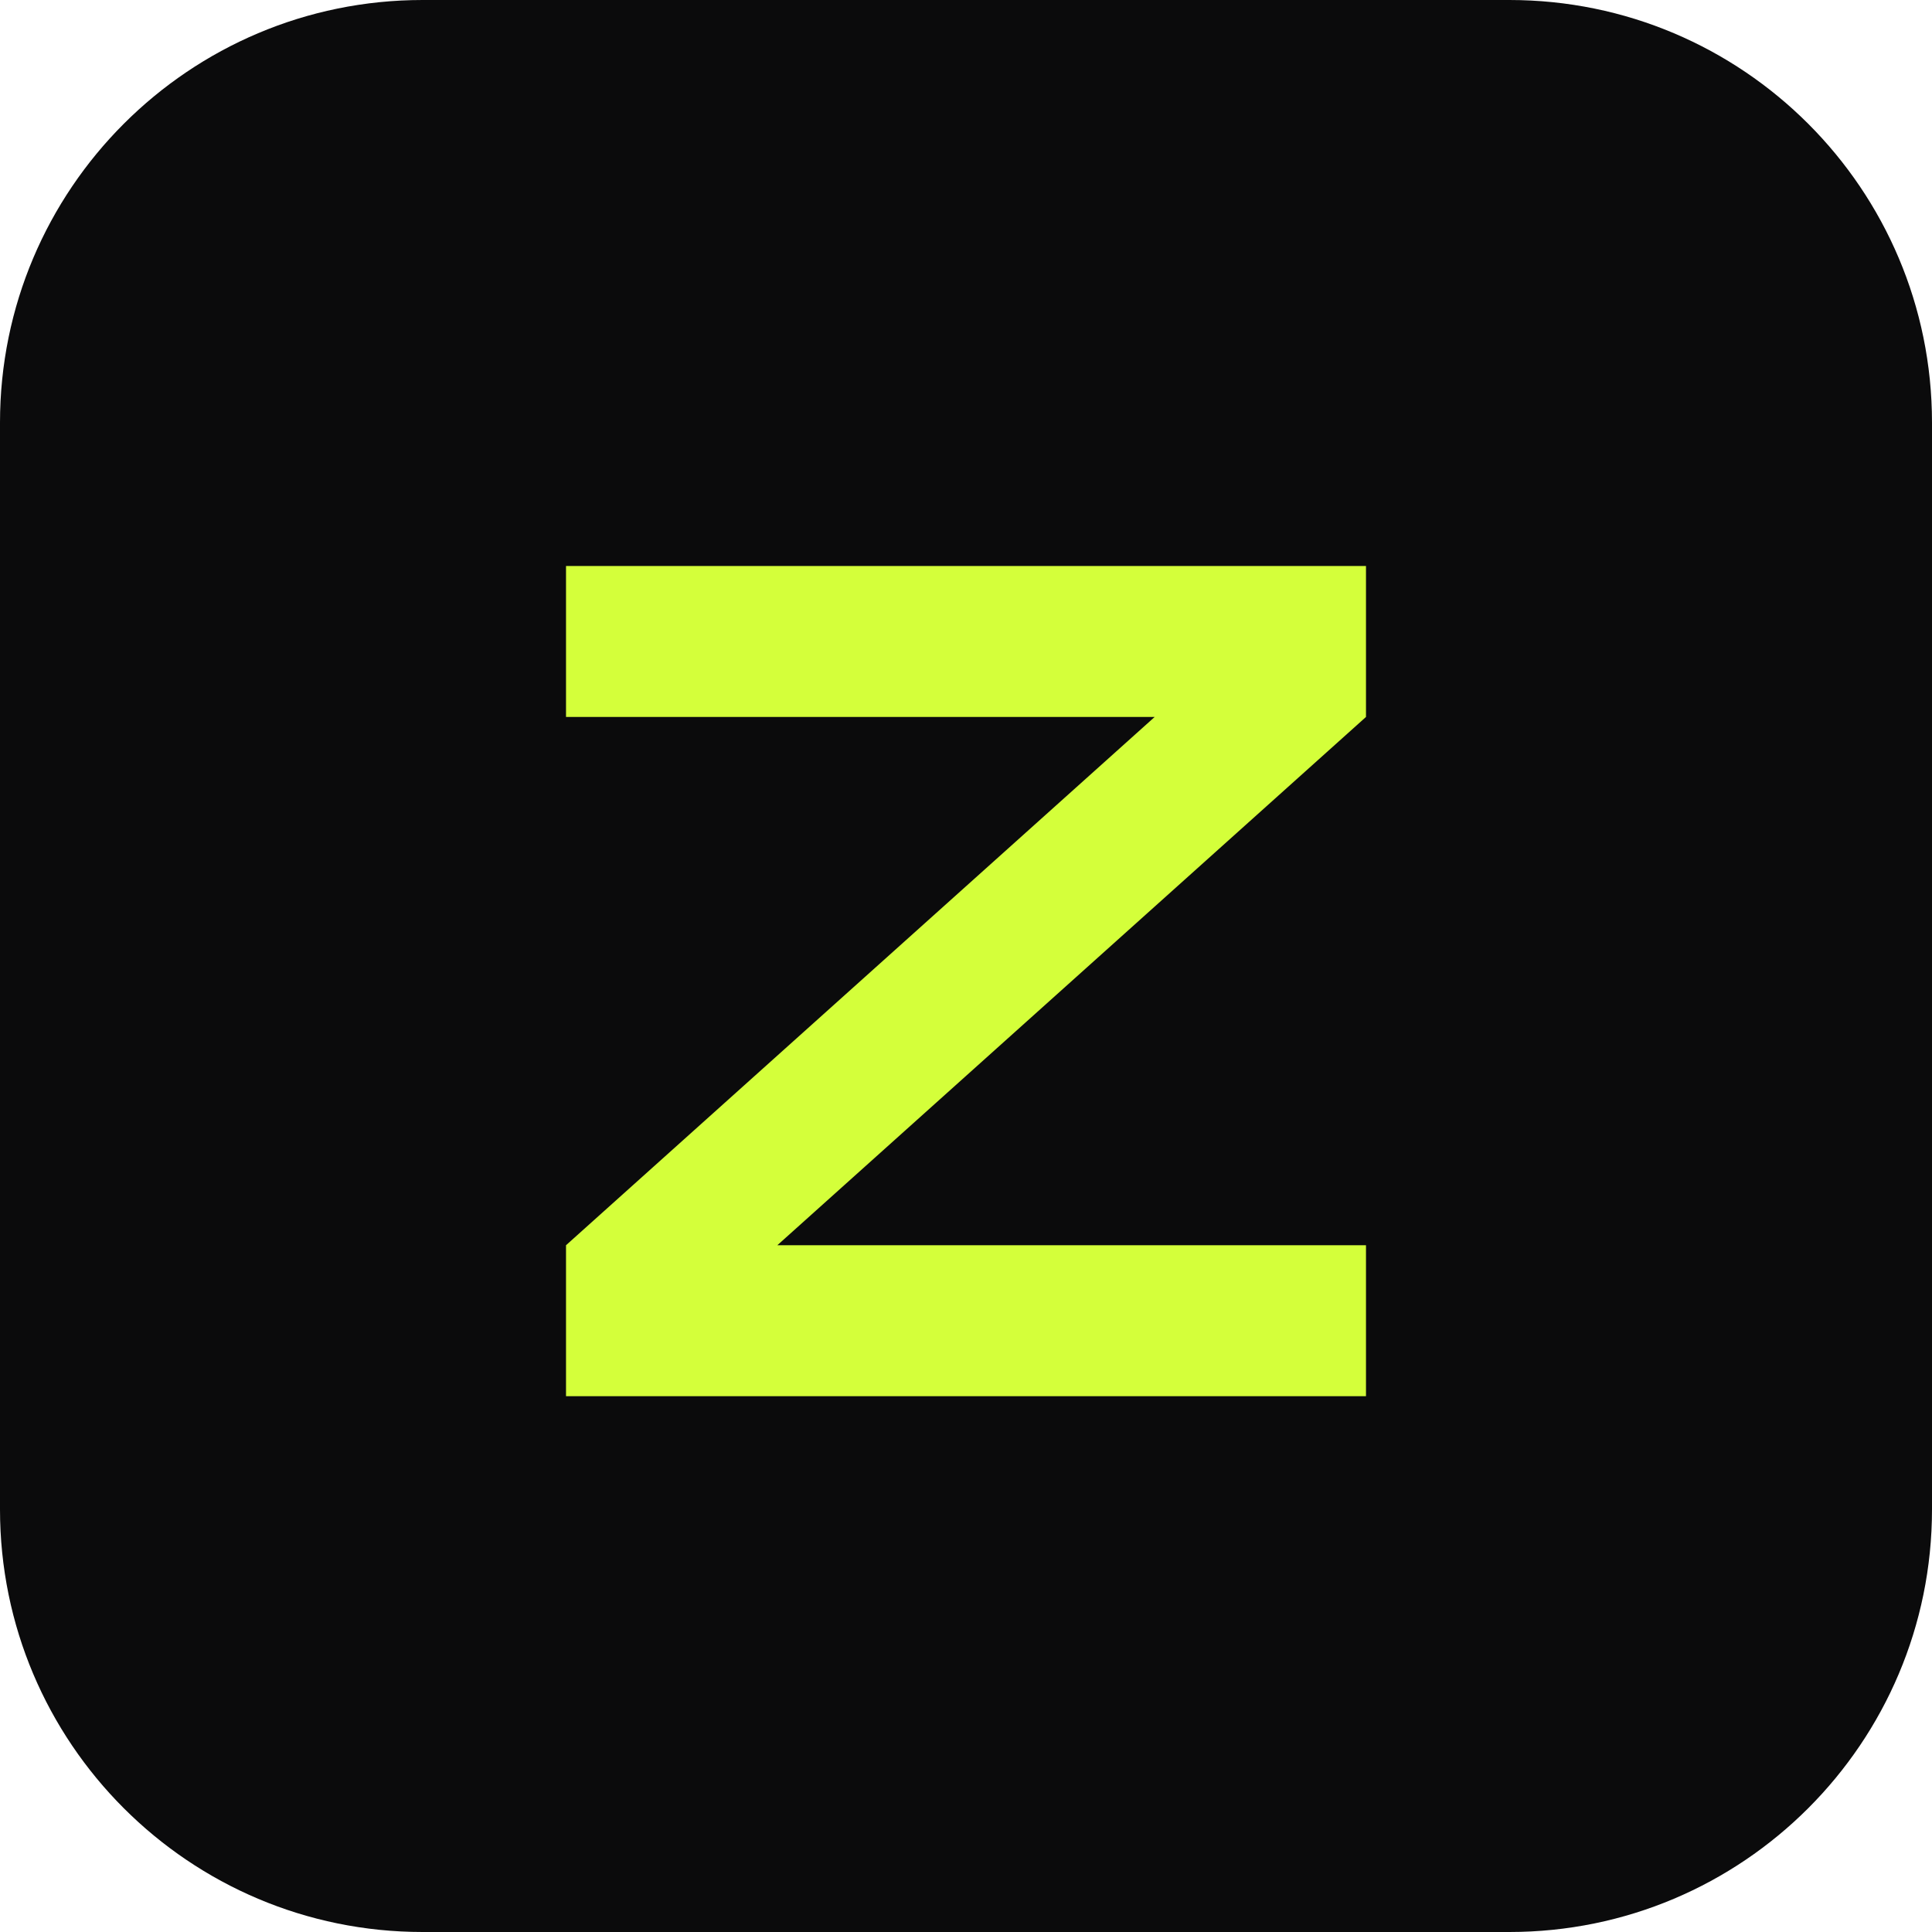
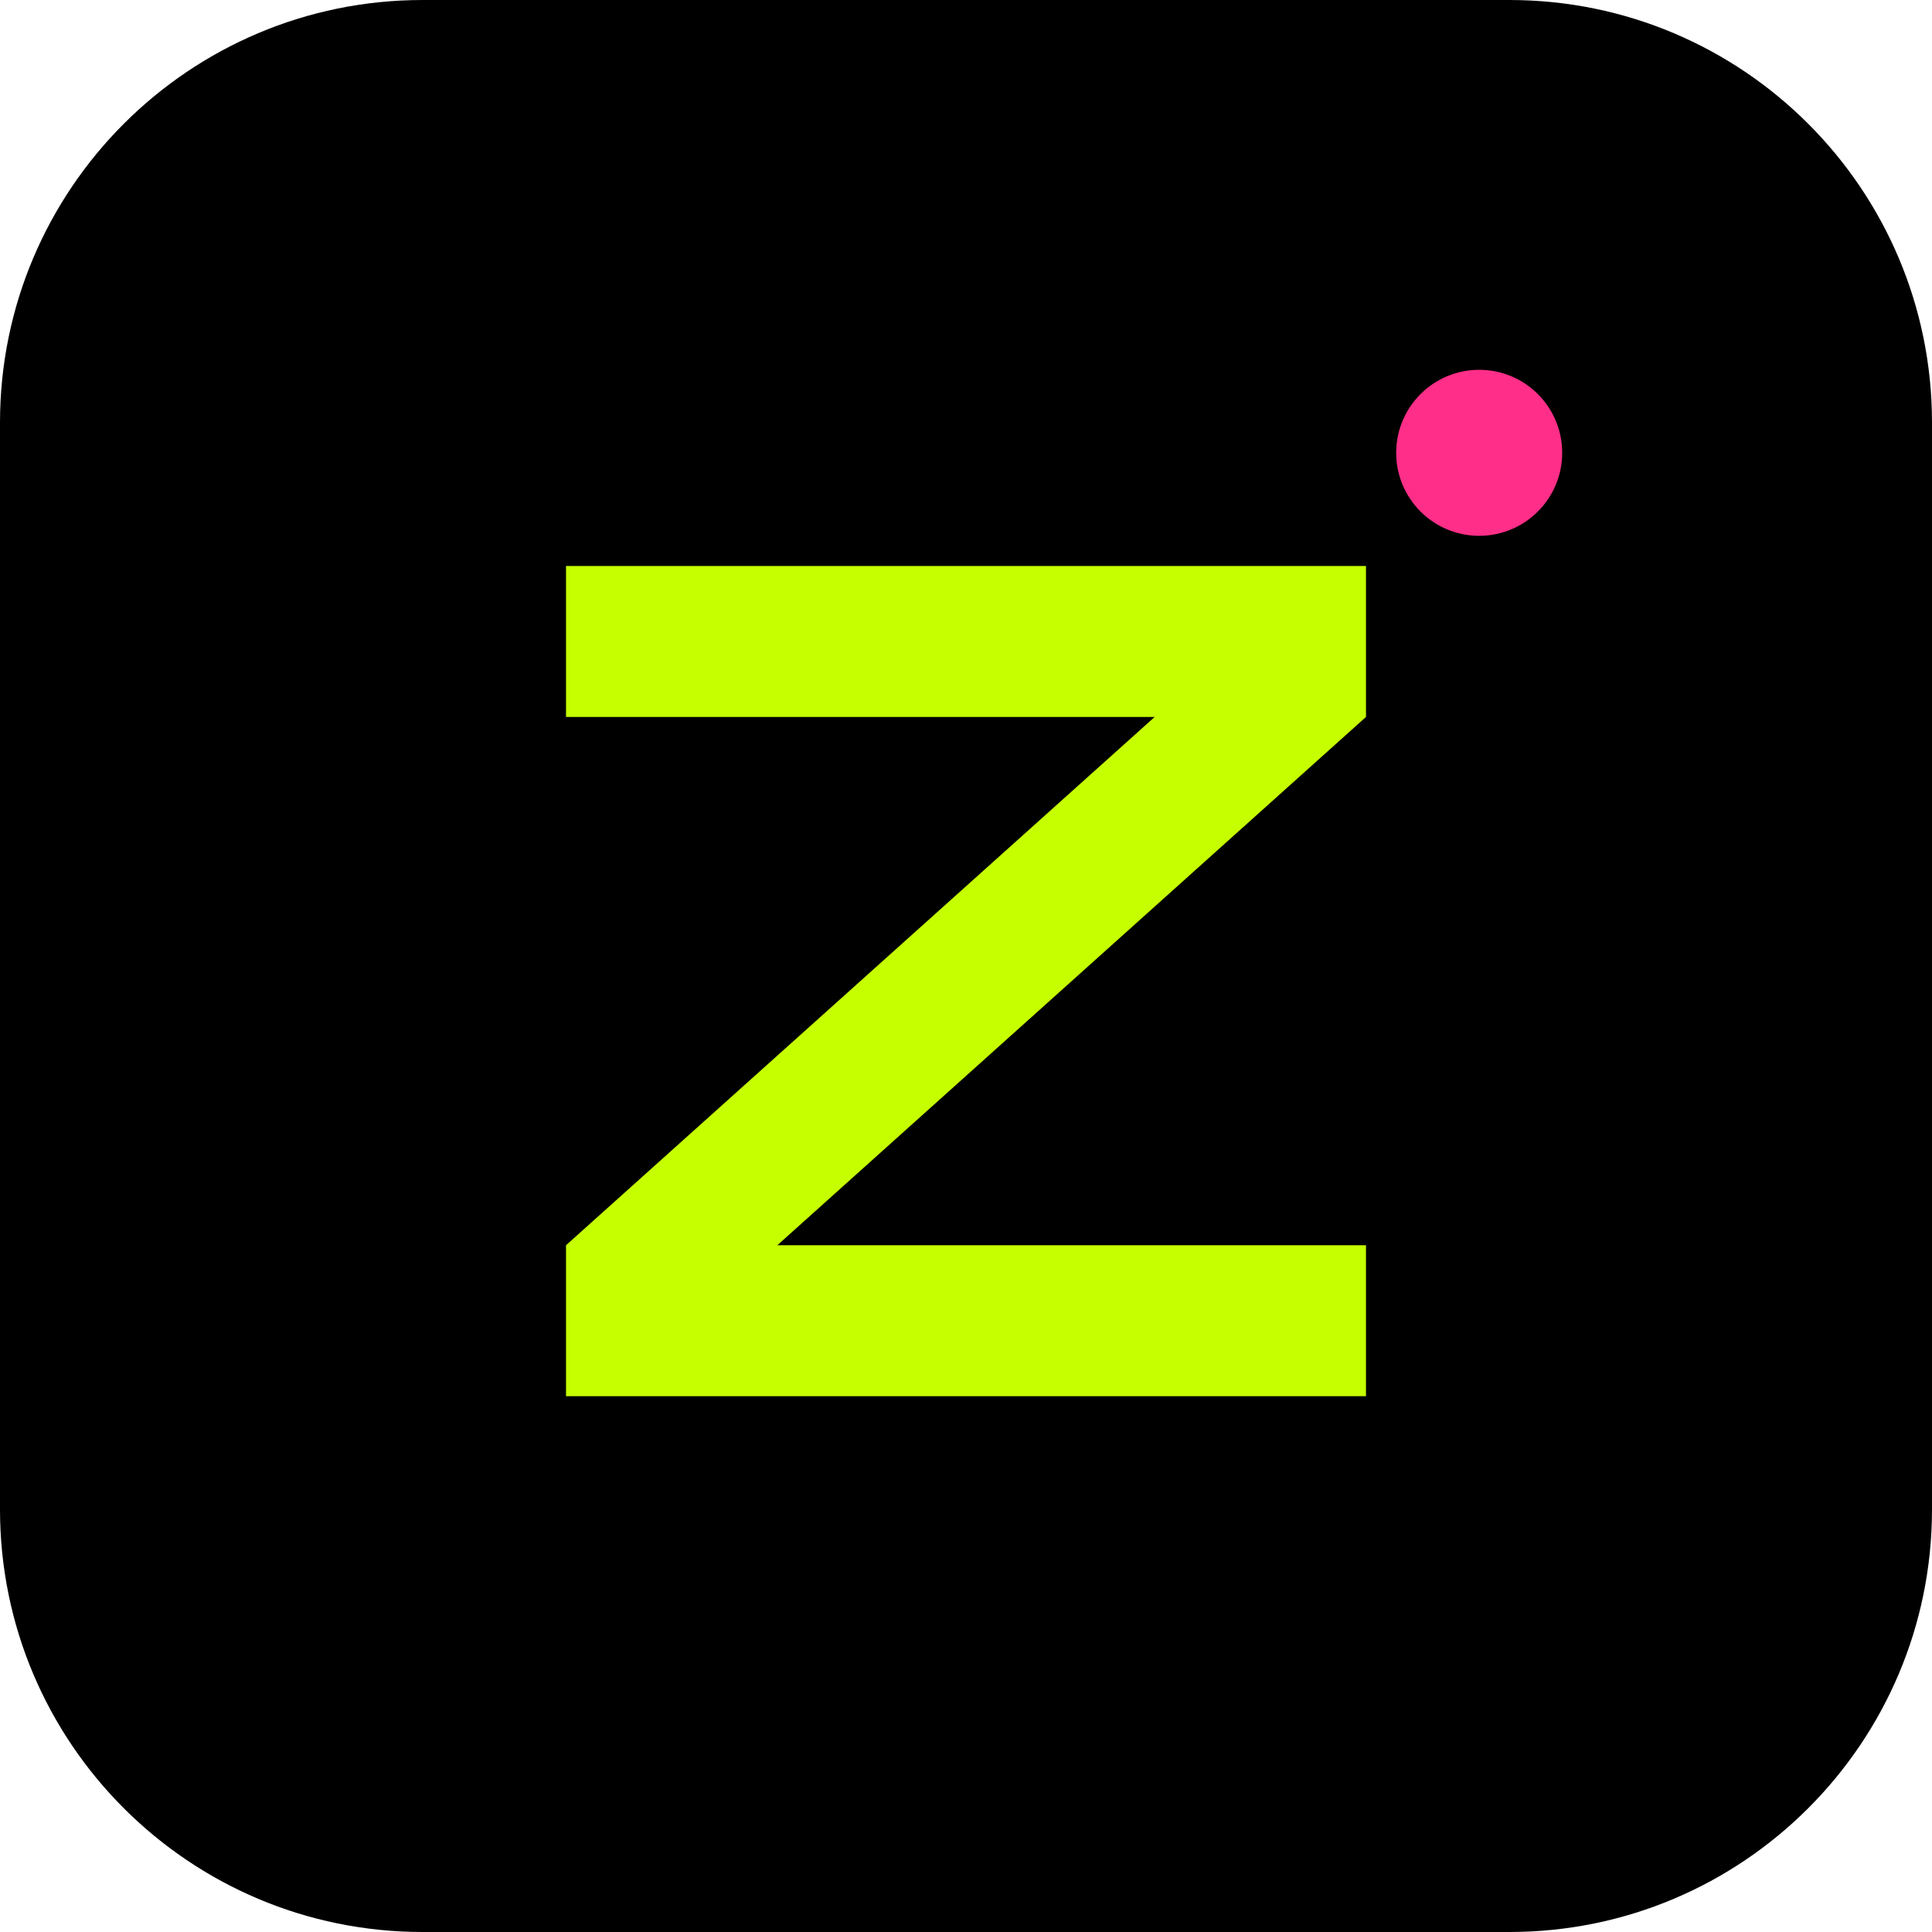
<svg xmlns="http://www.w3.org/2000/svg" viewBox="0 0 512 512">
-   <rect width="512" height="512" rx="112" fill="#0b0b0c" />
-   <path d="M150 150h212v40L206 330h156v40H150v-40l156-140H150z" fill="#d4ff3a" />
+   <rect width="512" height="512" rx="112" fill="#000" />
+   <path d="M150 150h212v40L206 330h156v40H150v-40l156-140H150z" fill="#c6ff00" />
+   <circle cx="392" cy="120" r="22" fill="#ff2e88" />
</svg>
